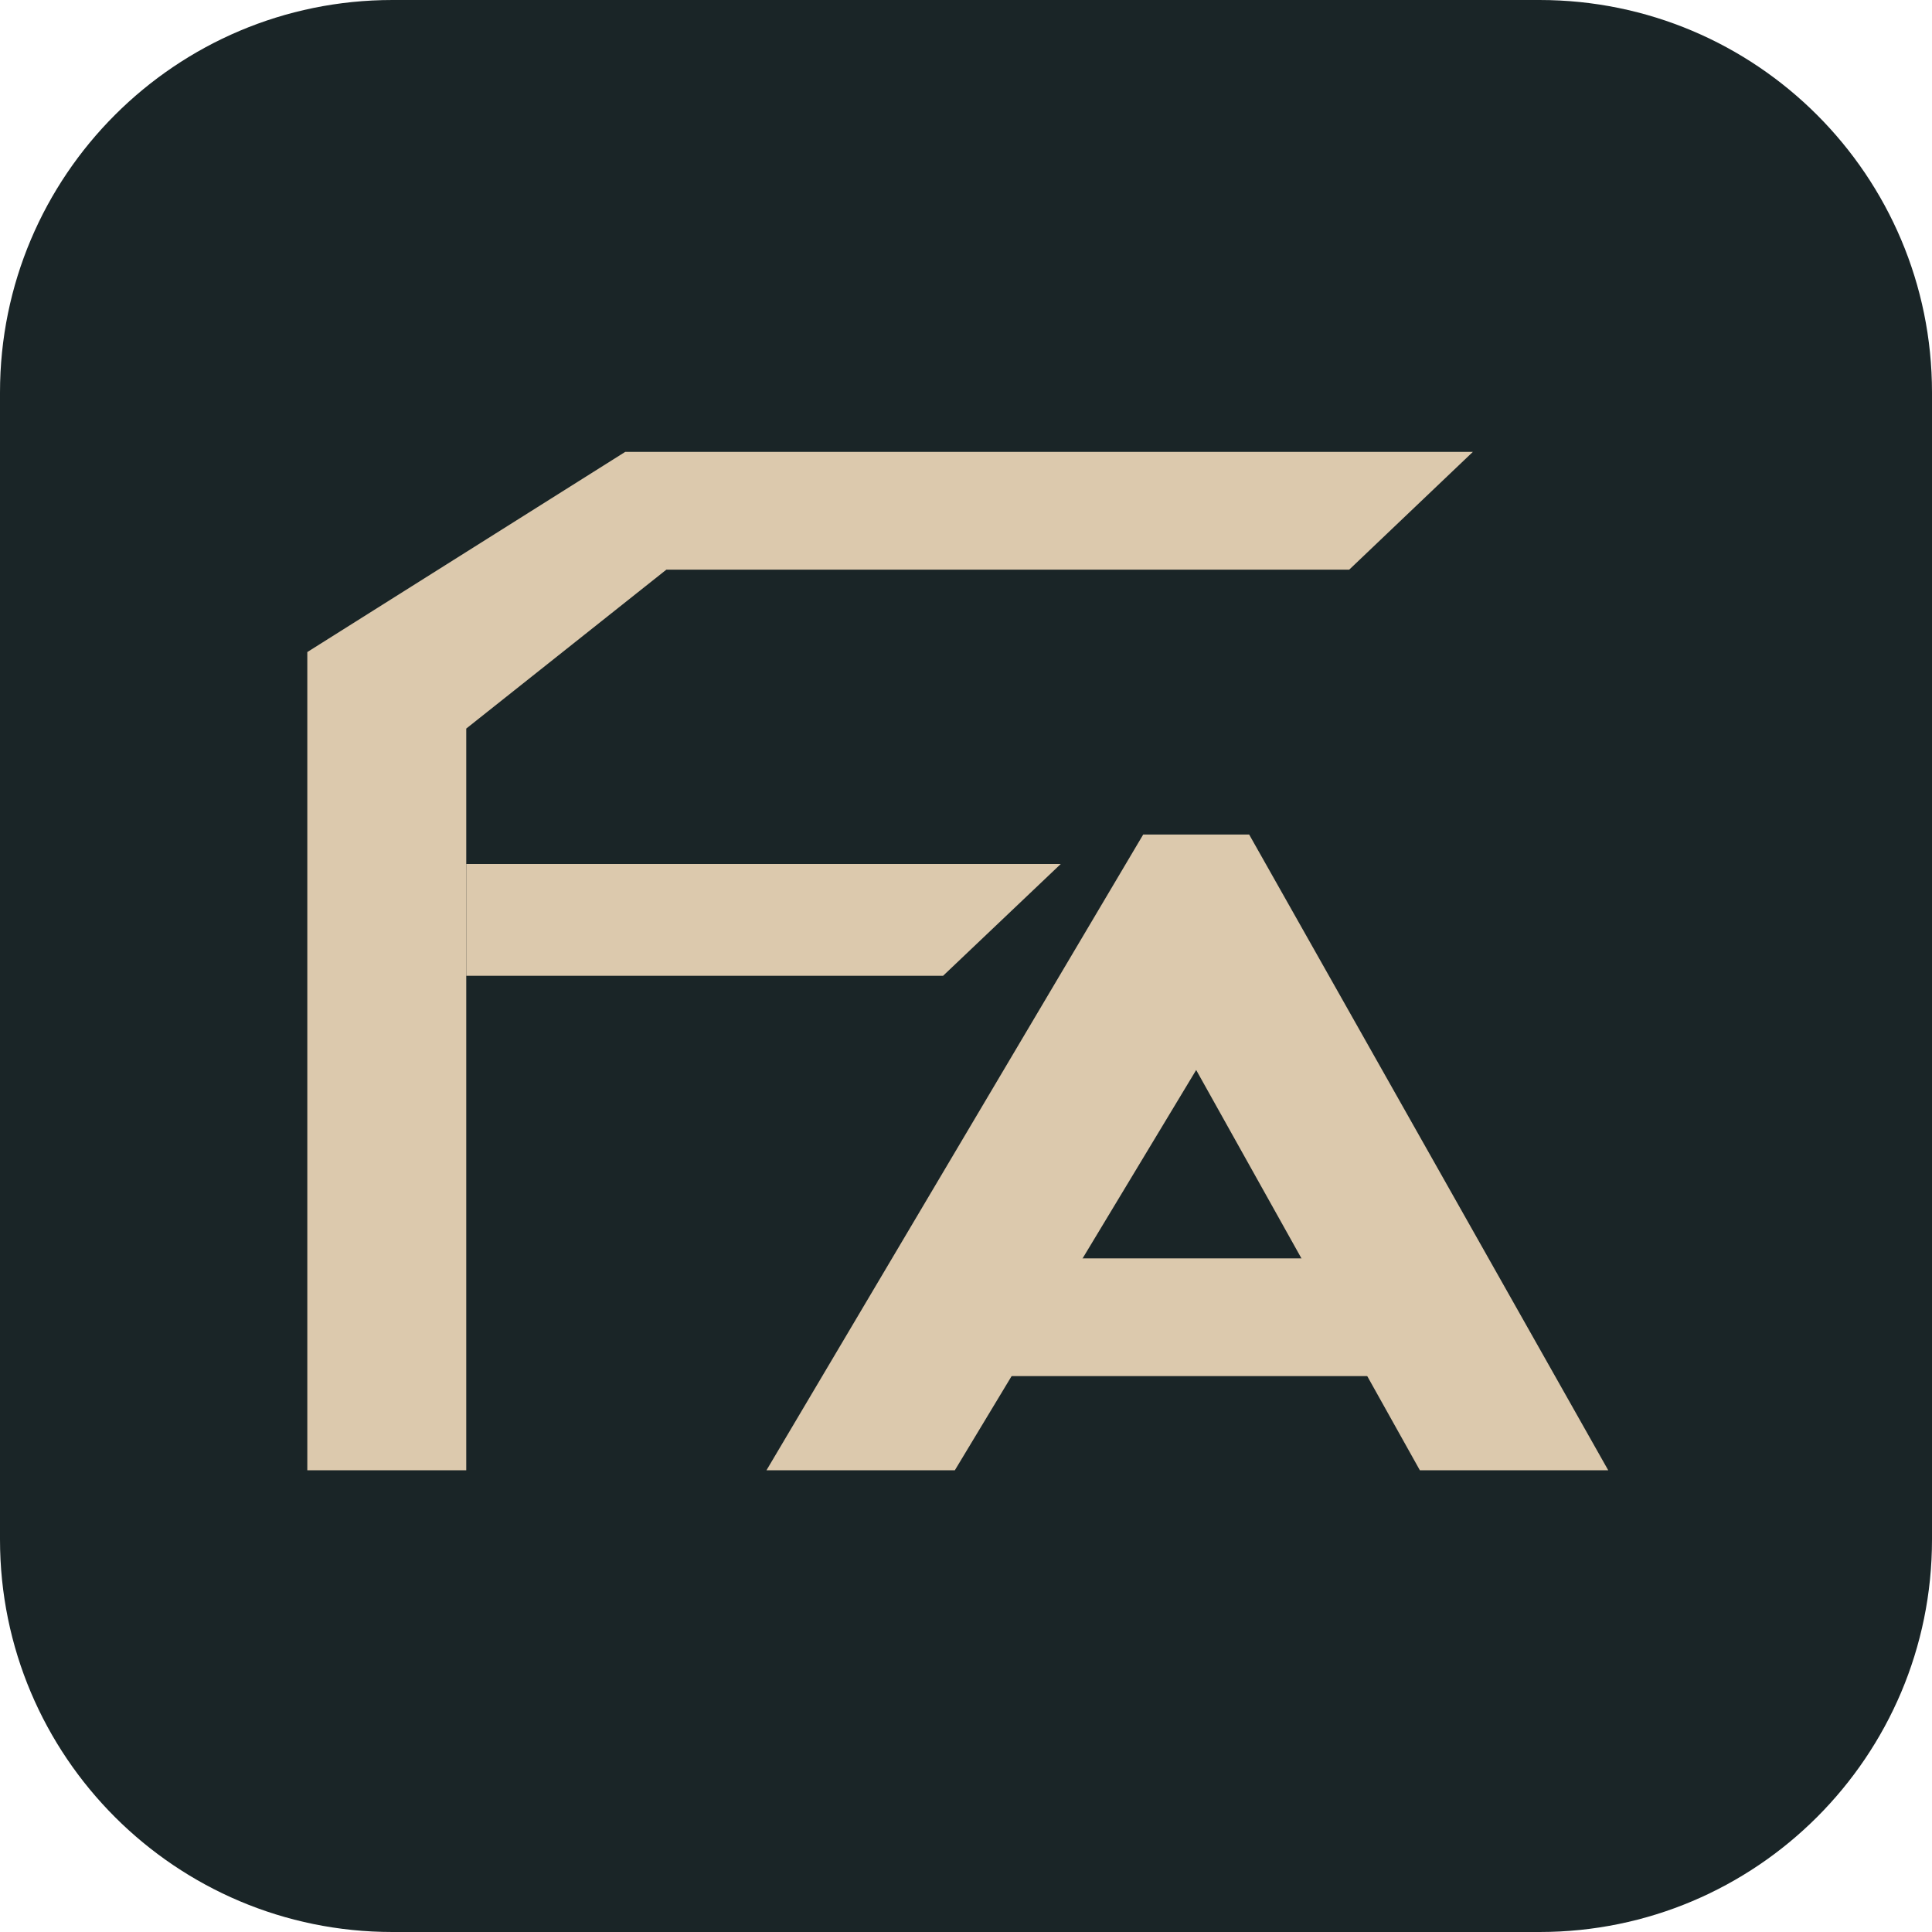
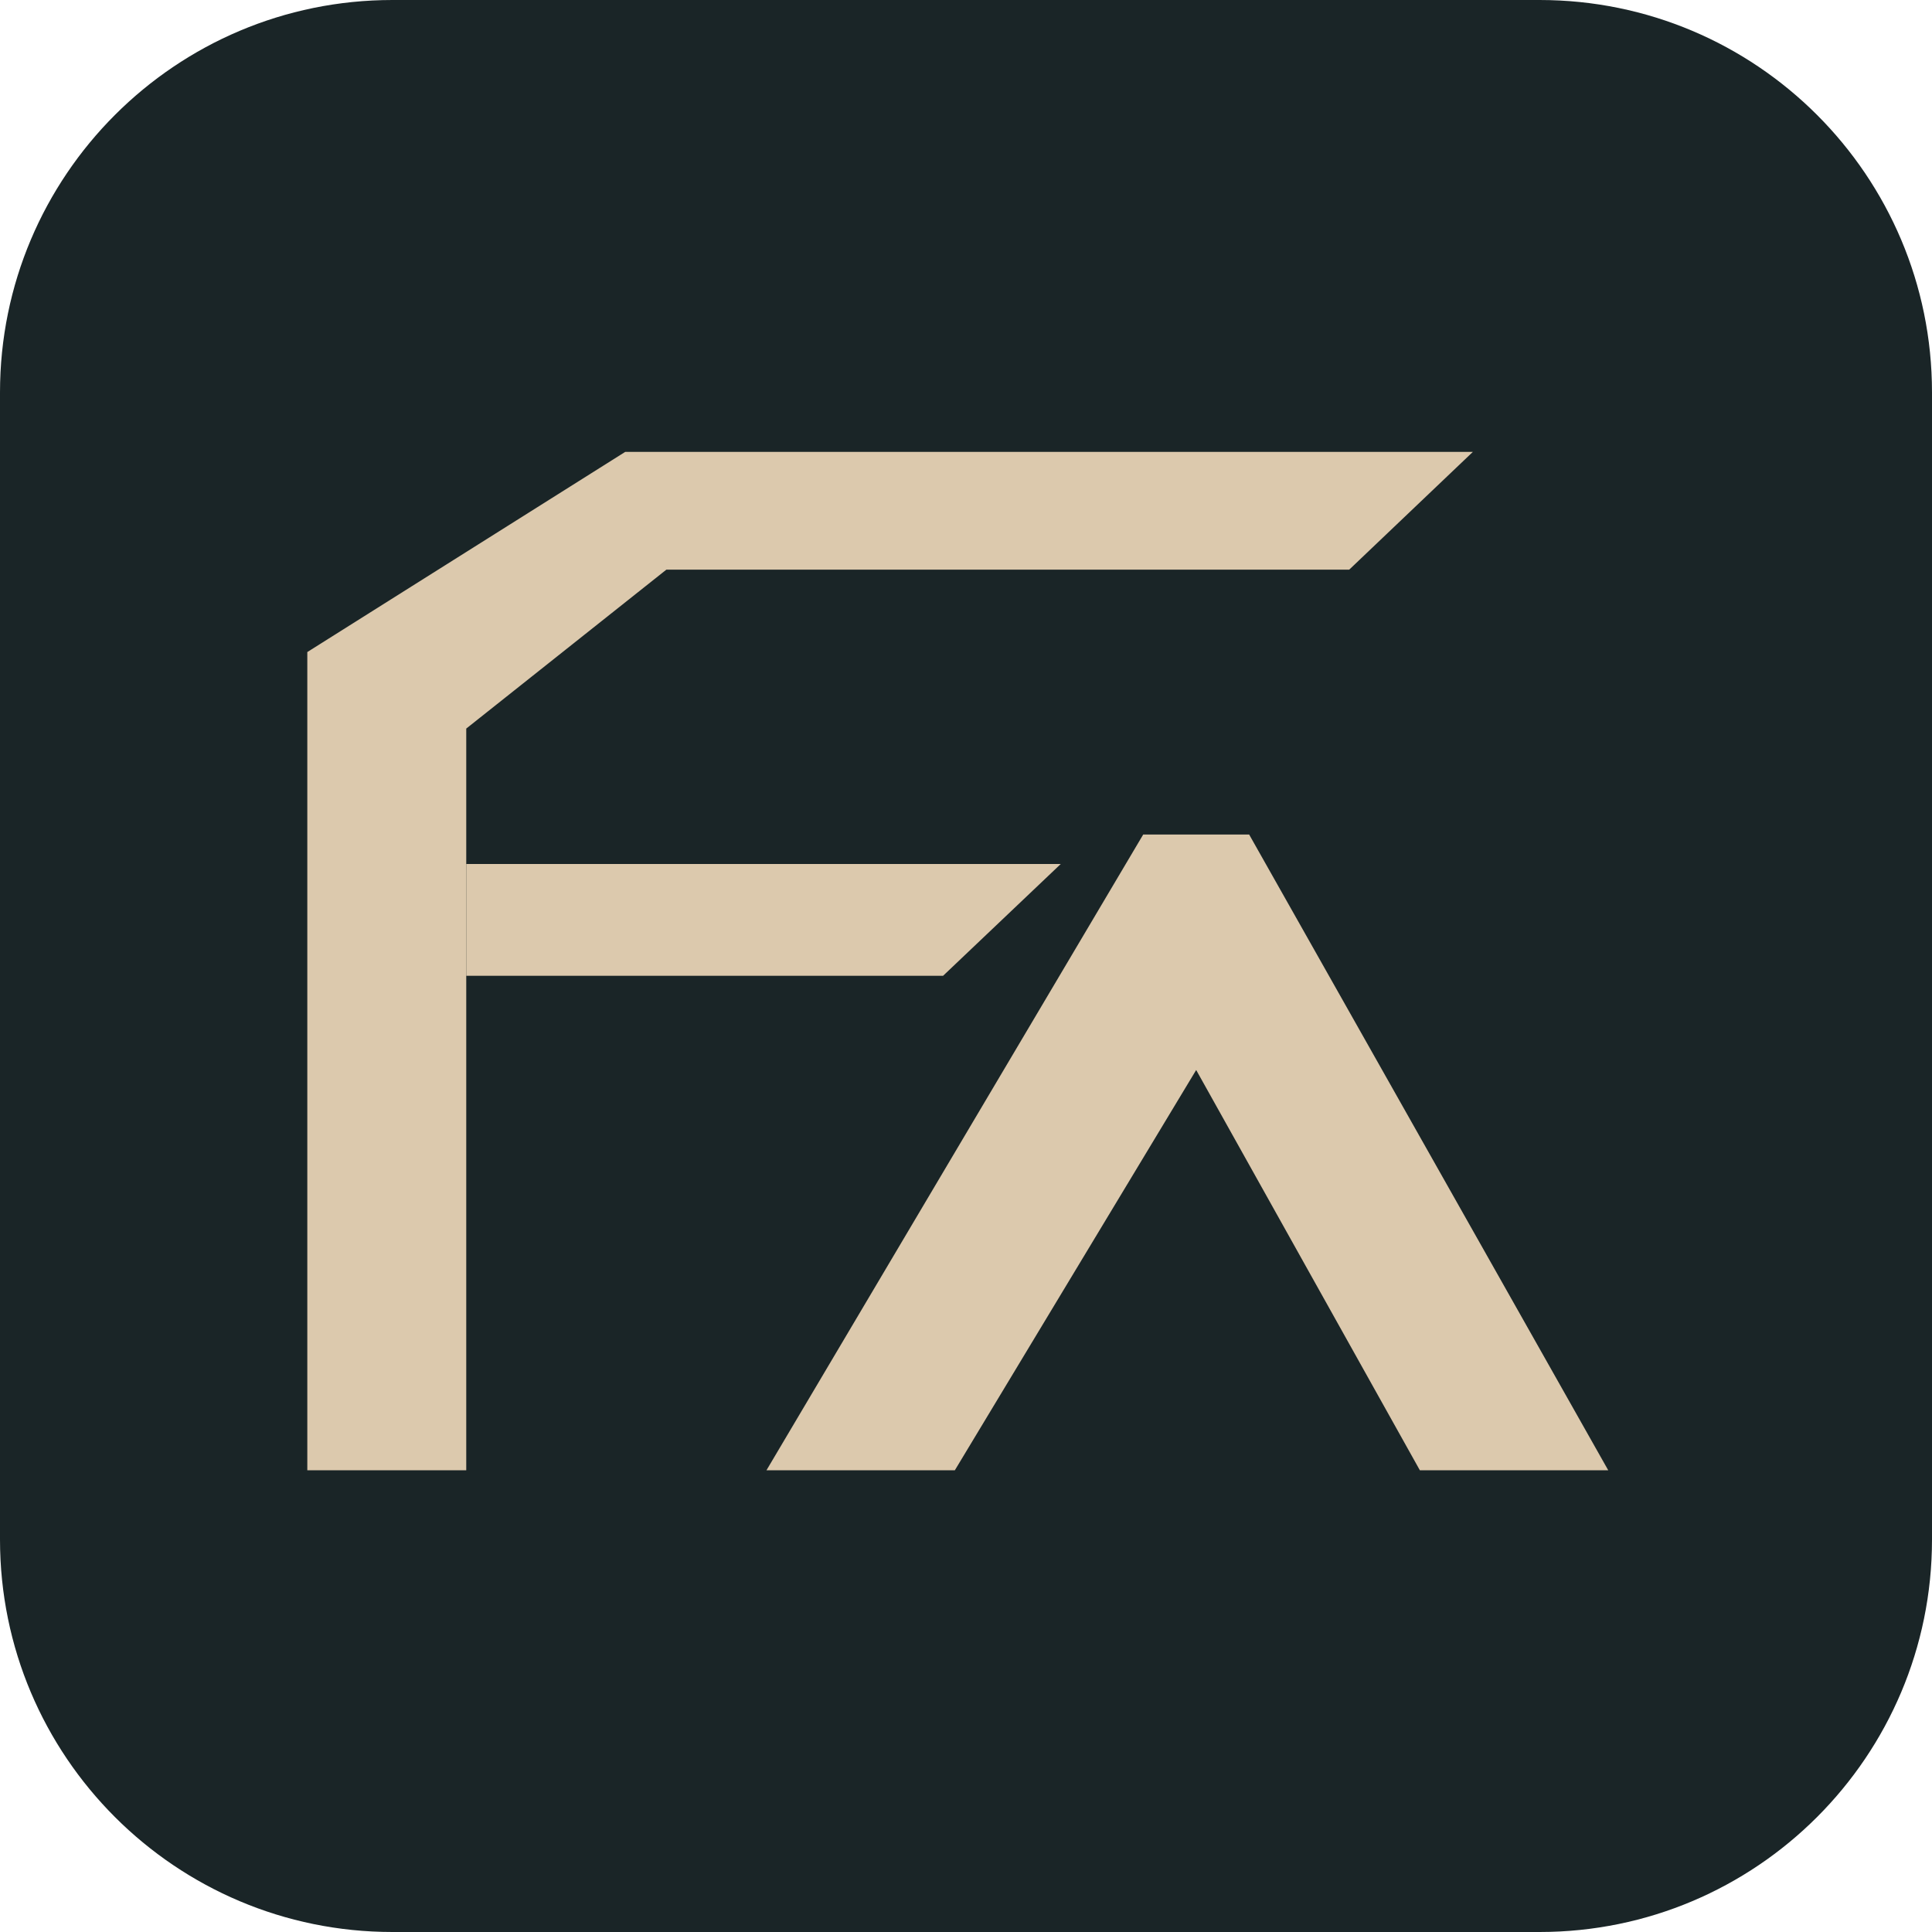
<svg xmlns="http://www.w3.org/2000/svg" viewBox="0 0 256 256">
  <rect width="256" height="256" rx="52" fill="#1A2527" />
  <g fill="#DCC9AD" transform="translate(22 24) scale(.78)">
    <path d="M24 80 78 46H222l-21 20H85L51 93v126H24Z" />
    <path d="M51 116h101l-20 19H51Z" />
    <path d="m102 219 64-108h18l61 108h-32l-38-68-41 68Z" />
-     <path d="M140 183h65l11 20h-88Z" />
  </g>
</svg>
